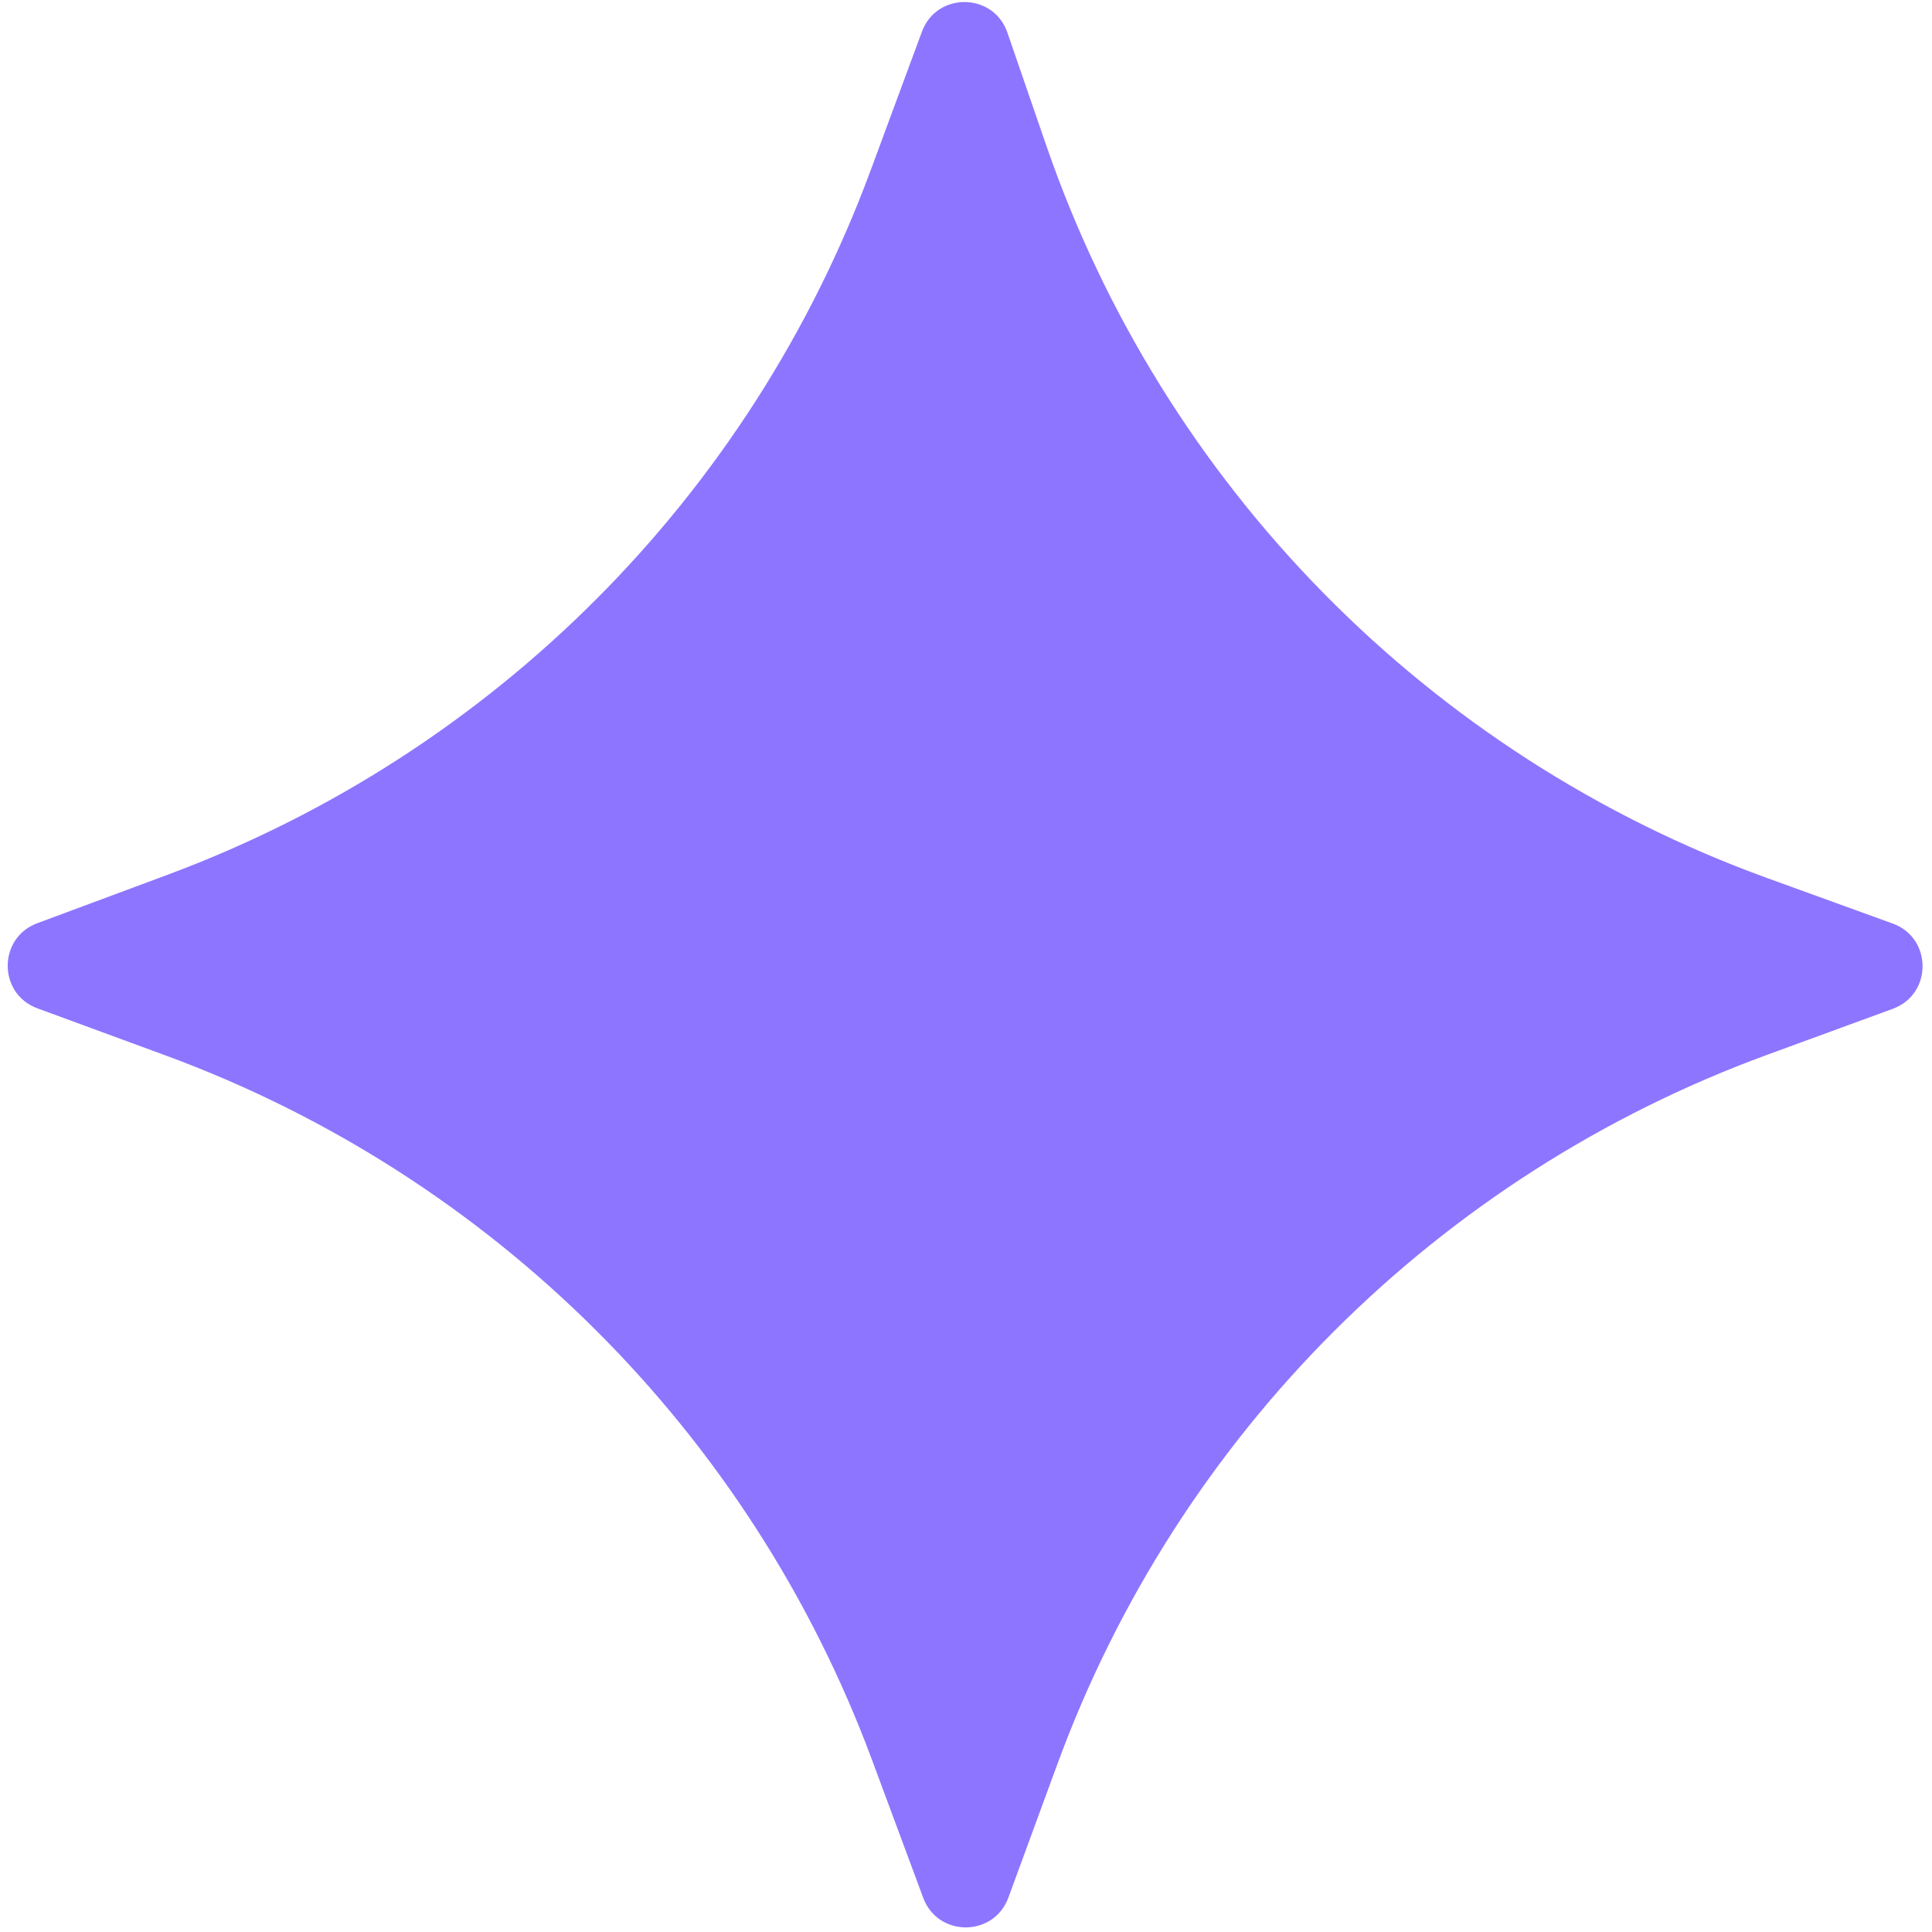
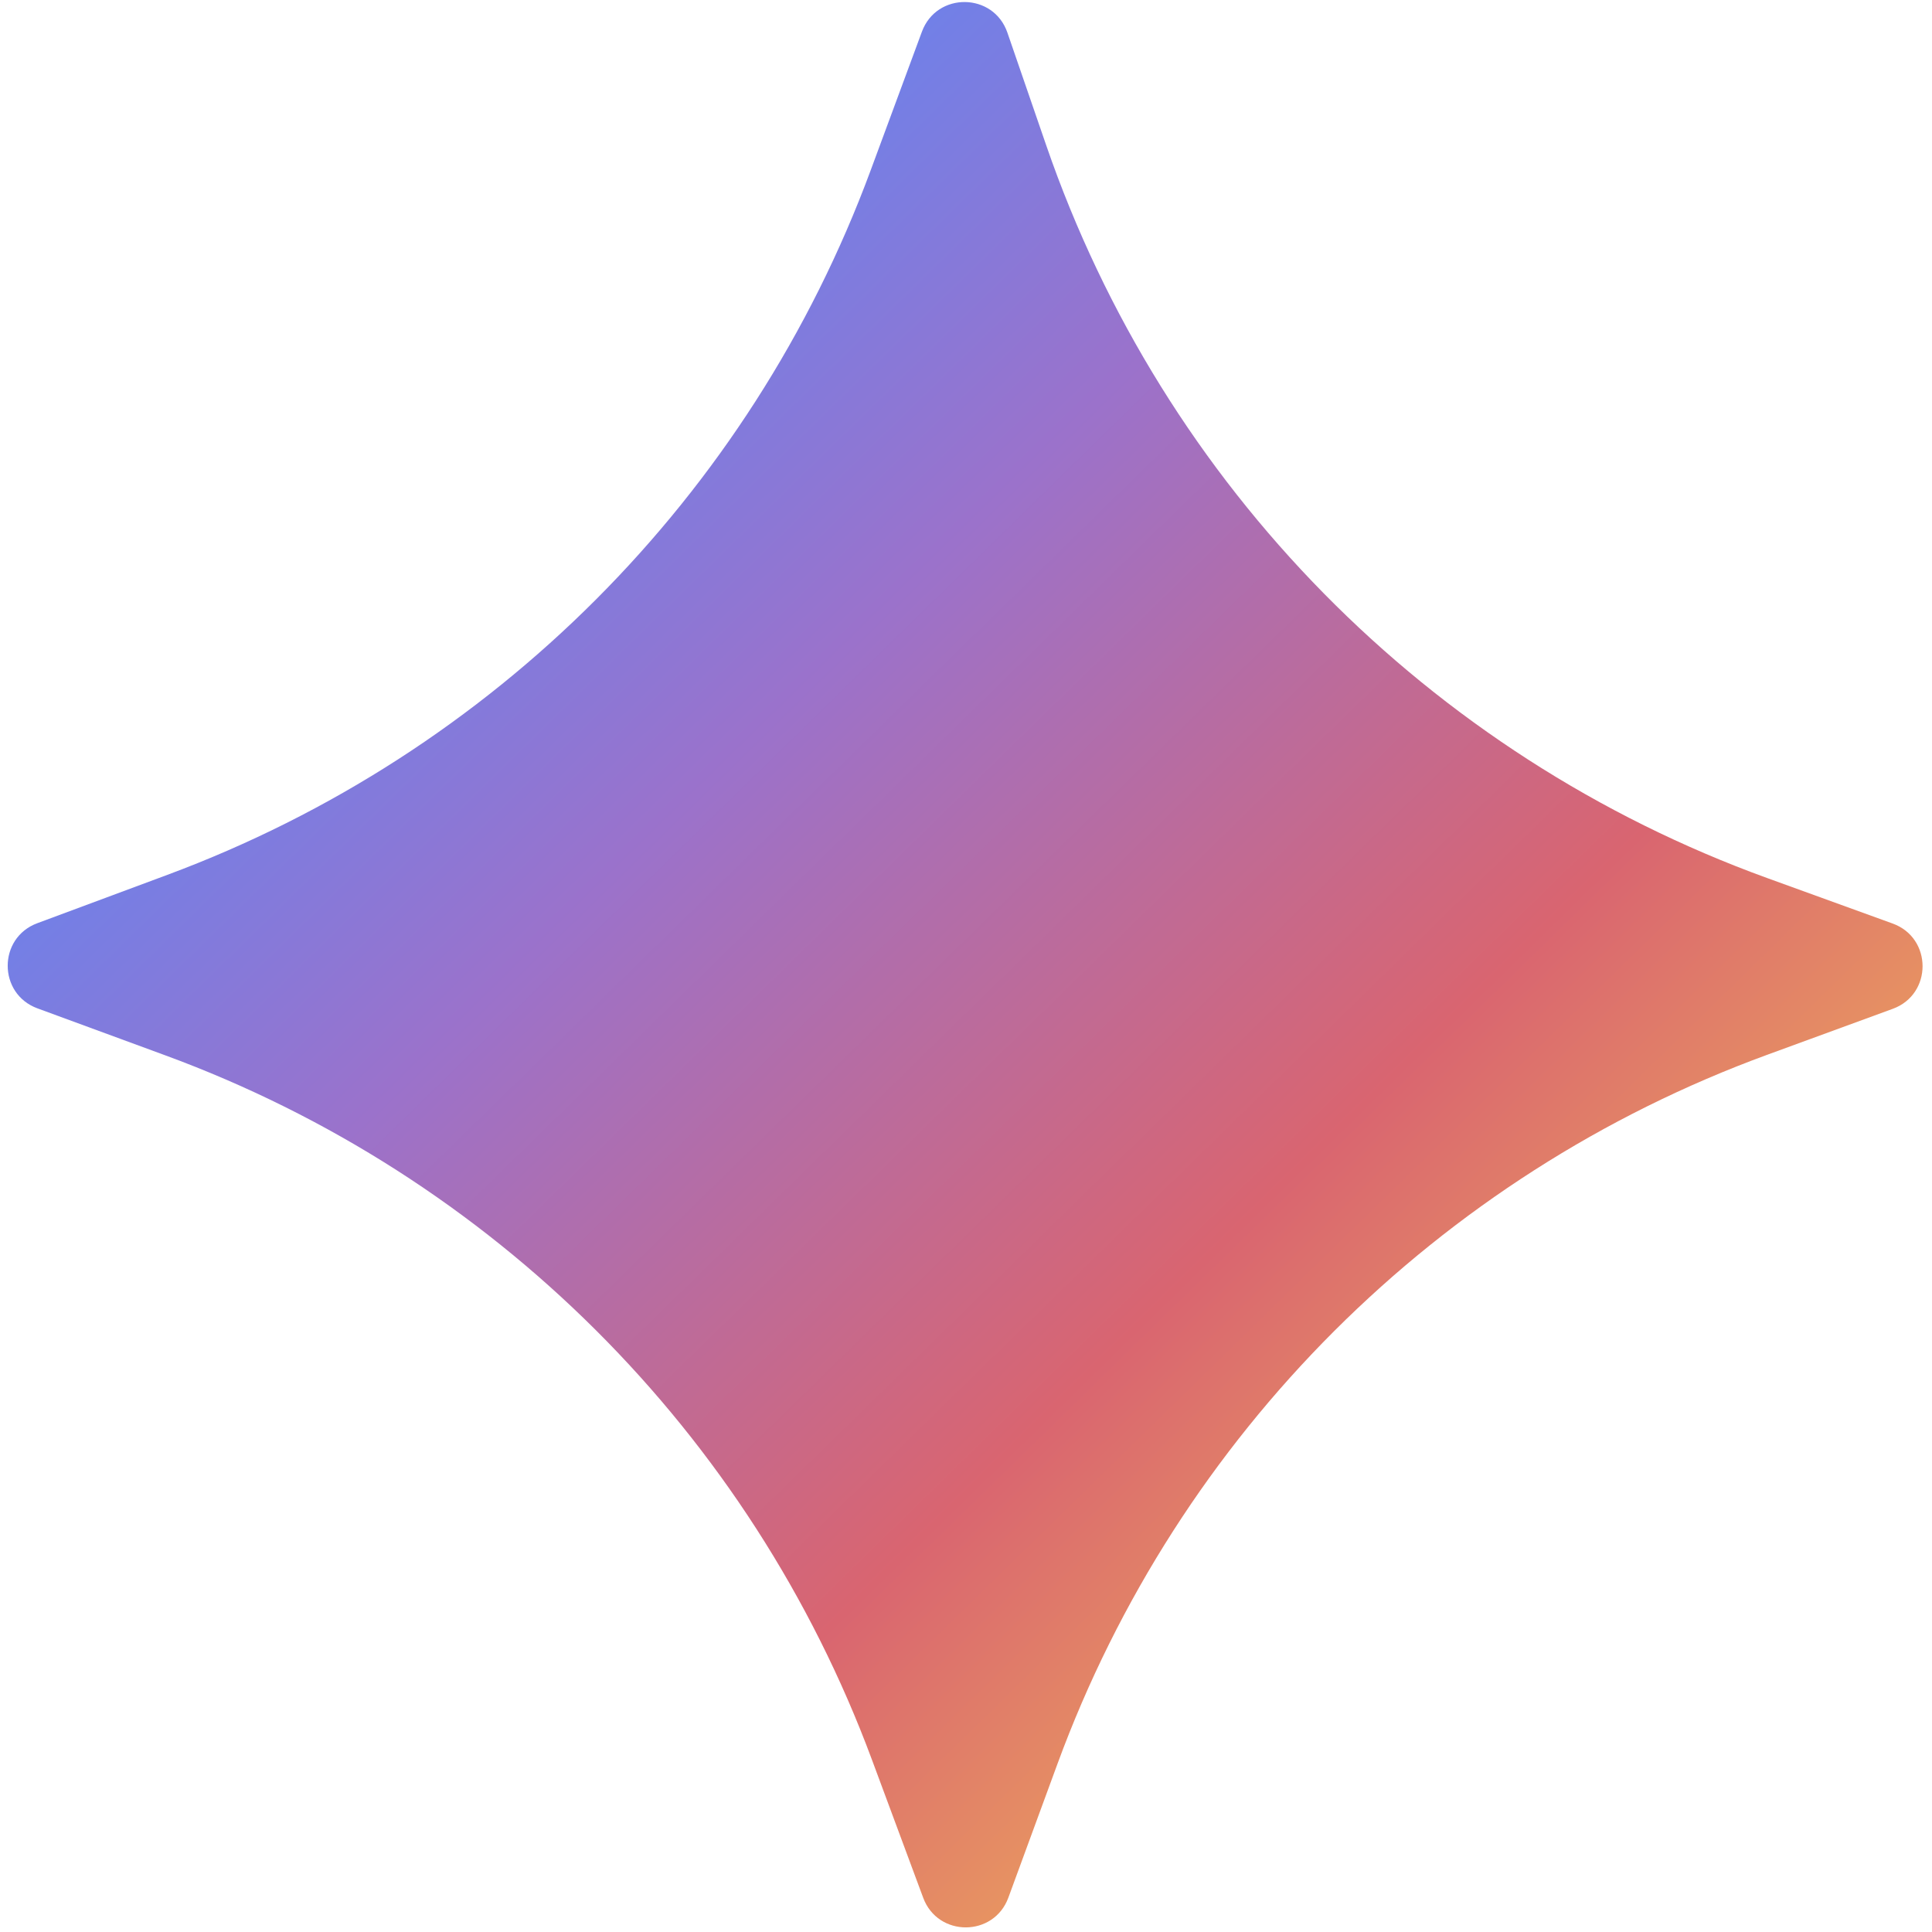
<svg xmlns="http://www.w3.org/2000/svg" width="1em" height="1em" viewBox="0 0 296 298" fill="none" preserveAspectRatio="xMidYMid meet" focusable="false" aria-hidden="true">
-   <path fill="#8E75FF" d="M141.201 4.886c2.282-6.17 11.042-6.071 13.184.148l5.985 17.37a184.004 184.004 0 0 0 111.257 113.049l19.304 6.997c6.143 2.227 6.156 10.91.02 13.155l-19.35 7.082a184.001 184.001 0 0 0-109.495 109.385l-7.573 20.629c-2.241 6.105-10.869 6.121-13.133.025l-7.908-21.296a184 184 0 0 0-109.02-108.658l-19.698-7.239c-6.102-2.243-6.118-10.867-.025-13.132l20.083-7.467A183.998 183.998 0 0 0 133.291 26.28l7.91-21.394Z" />
+   <defs>
+     <linearGradient id="portfolio-gemini-gradient" x1="35" y1="35" x2="260" y2="265" gradientUnits="userSpaceOnUse">
+       <stop stop-color="#4E8CFF" />
+       <stop offset="0.35" stop-color="#9B72CB" />
+       <stop offset="0.68" stop-color="#D96570" />
+       <stop offset="1" stop-color="#F6C453" />
+     </linearGradient>
+   </defs>
+   <path fill="url(#portfolio-gemini-gradient)" d="M141.201 4.886c2.282-6.17 11.042-6.071 13.184.148l5.985 17.37a184.004 184.004 0 0 0 111.257 113.049l19.304 6.997c6.143 2.227 6.156 10.91.02 13.155l-19.35 7.082a184.001 184.001 0 0 0-109.495 109.385l-7.573 20.629c-2.241 6.105-10.869 6.121-13.133.025l-7.908-21.296a184 184 0 0 0-109.02-108.658l-19.698-7.239c-6.102-2.243-6.118-10.867-.025-13.132l20.083-7.467A183.998 183.998 0 0 0 133.291 26.28l7.91-21.394Z" />
</svg>
